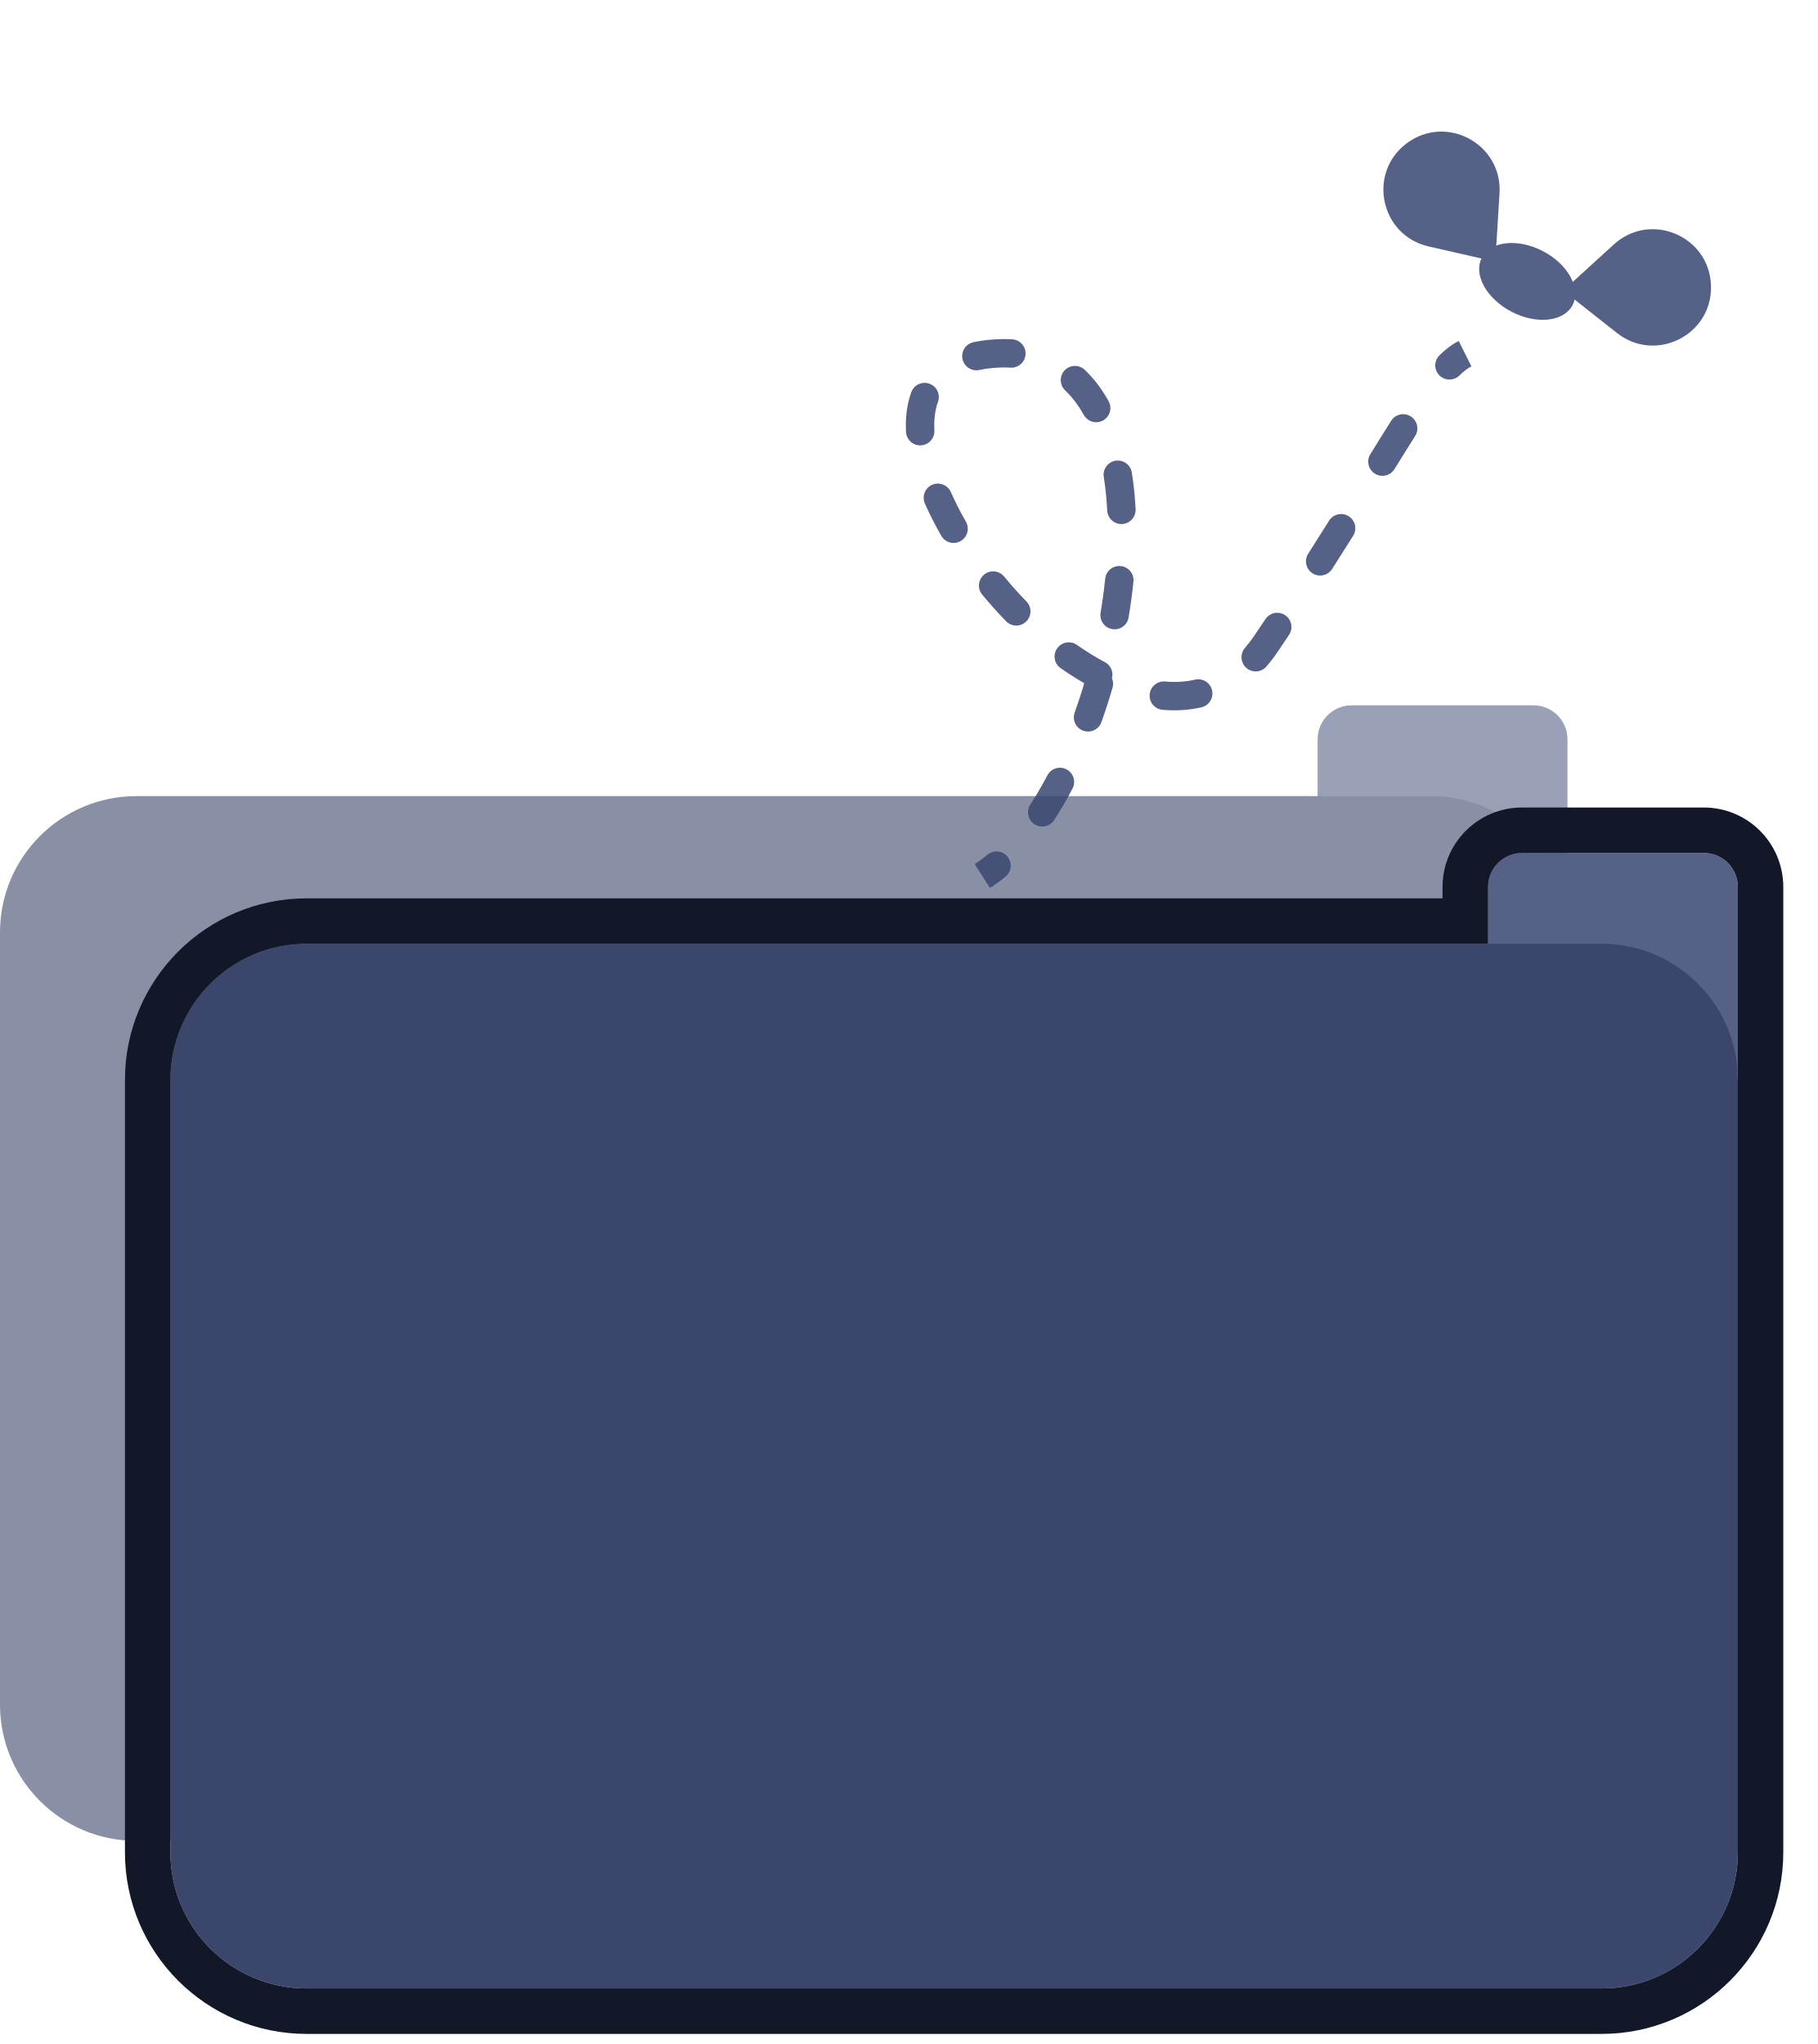
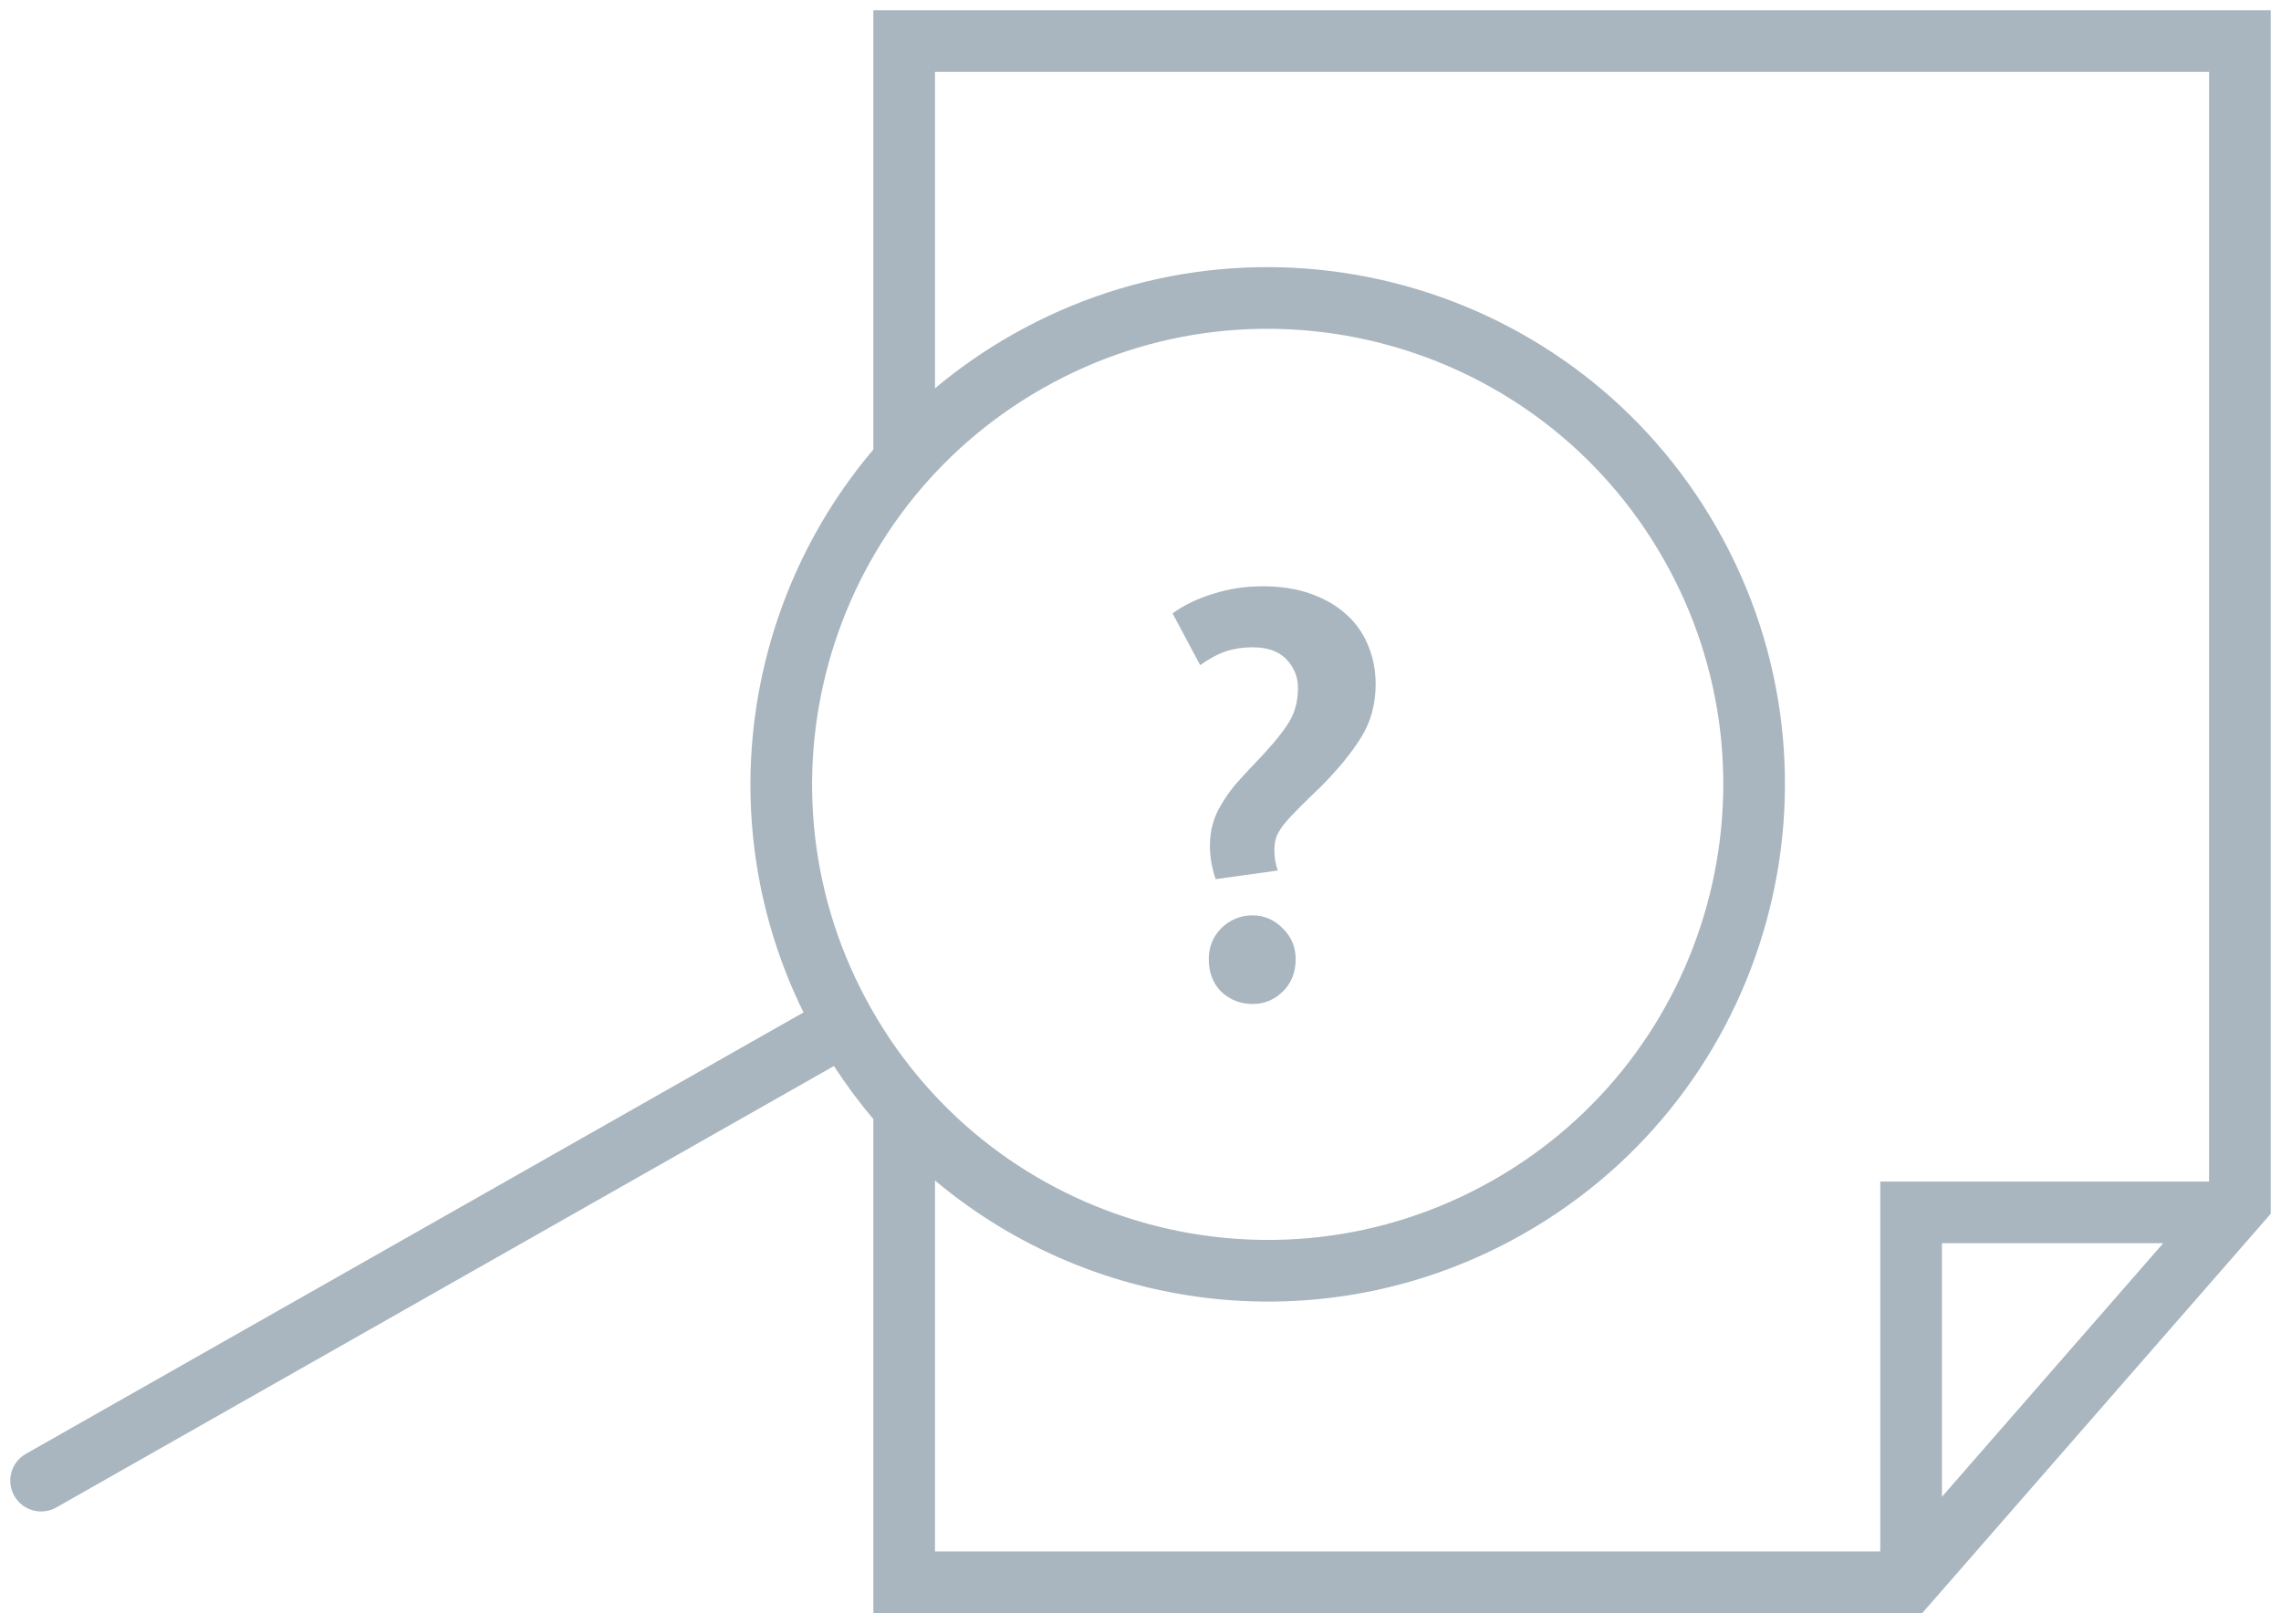
- <svg xmlns="http://www.w3.org/2000/svg" width="160" height="180" viewBox="0 0 160 180" fill="none">
-   <path d="M87.485 31.147L87.391 29.9L87.485 31.147ZM111.485 56.647L110.449 55.947L111.485 56.647ZM88.531 77.193C89.062 76.752 89.135 75.964 88.695 75.432C88.254 74.901 87.466 74.828 86.934 75.269L88.531 77.193ZM90.708 70.855C90.332 71.434 90.496 72.208 91.075 72.585C91.654 72.961 92.428 72.797 92.805 72.218L90.708 70.855ZM94.424 69.442C94.745 68.831 94.51 68.075 93.899 67.754C93.288 67.433 92.532 67.668 92.211 68.279L94.424 69.442ZM94.613 62.75C94.381 63.4 94.72 64.115 95.37 64.348C96.02 64.58 96.735 64.241 96.968 63.591L94.613 62.75ZM97.945 60.566C98.138 59.903 97.757 59.209 97.094 59.017C96.431 58.824 95.737 59.205 95.544 59.868L97.945 60.566ZM96.894 53.962C96.781 54.643 97.24 55.287 97.921 55.401C98.602 55.515 99.246 55.056 99.36 54.375L96.894 53.962ZM99.788 51.222C99.859 50.535 99.36 49.921 98.673 49.85C97.986 49.779 97.372 50.278 97.301 50.965L99.788 51.222ZM97.481 44.964C97.517 45.653 98.105 46.183 98.795 46.147C99.484 46.111 100.014 45.523 99.978 44.834L97.481 44.964ZM99.644 41.61C99.535 40.928 98.894 40.464 98.213 40.573C97.531 40.682 97.067 41.323 97.176 42.005L99.644 41.61ZM95.418 36.541C95.754 37.144 96.516 37.36 97.118 37.023C97.721 36.686 97.937 35.925 97.6 35.322L95.418 36.541ZM95.502 32.57C95.003 32.093 94.212 32.112 93.735 32.611C93.258 33.11 93.276 33.902 93.776 34.378L95.502 32.57ZM88.971 32.376C89.66 32.414 90.25 31.887 90.288 31.197C90.326 30.508 89.799 29.918 89.109 29.88L88.971 32.376ZM85.701 30.136C85.025 30.28 84.594 30.944 84.738 31.619C84.881 32.294 85.545 32.725 86.22 32.582L85.701 30.136ZM82.578 35.392C82.813 34.743 82.478 34.026 81.829 33.791C81.18 33.556 80.463 33.892 80.228 34.541L82.578 35.392ZM79.764 38.033C79.798 38.723 80.385 39.254 81.075 39.219C81.764 39.185 82.295 38.599 82.261 37.909L79.764 38.033ZM83.713 43.333C83.435 42.702 82.697 42.415 82.065 42.693C81.434 42.972 81.147 43.709 81.425 44.341L83.713 43.333ZM82.87 47.185C83.214 47.784 83.978 47.991 84.576 47.647C85.175 47.304 85.382 46.54 85.038 45.941L82.87 47.185ZM88.4 50.77C87.96 50.237 87.172 50.162 86.64 50.602C86.108 51.041 86.032 51.829 86.472 52.362L88.4 50.77ZM88.575 54.709C89.056 55.205 89.848 55.216 90.343 54.735C90.838 54.254 90.849 53.462 90.368 52.967L88.575 54.709ZM94.811 56.792C94.246 56.395 93.467 56.532 93.07 57.097C92.673 57.662 92.81 58.441 93.375 58.838L94.811 56.792ZM96.103 60.519C96.713 60.842 97.469 60.61 97.792 60C98.115 59.39 97.883 58.633 97.273 58.31L96.103 60.519ZM102.572 60.016C101.884 59.956 101.277 60.464 101.217 61.152C101.157 61.84 101.665 62.446 102.353 62.507L102.572 60.016ZM105.771 62.289C106.444 62.134 106.864 61.463 106.709 60.79C106.555 60.118 105.884 59.697 105.211 59.852L105.771 62.289ZM109.602 57.063C109.153 57.588 109.214 58.377 109.739 58.826C110.263 59.275 111.052 59.214 111.501 58.689L109.602 57.063ZM113.486 55.909C113.87 55.335 113.716 54.559 113.142 54.175C112.568 53.791 111.791 53.946 111.408 54.52L113.486 55.909ZM115.173 48.759C114.801 49.34 114.971 50.113 115.552 50.485C116.134 50.857 116.907 50.687 117.279 50.106L115.173 48.759ZM119.129 47.183C119.496 46.598 119.32 45.827 118.735 45.46C118.15 45.093 117.379 45.269 117.012 45.854L119.129 47.183ZM120.645 39.995C120.282 40.582 120.464 41.352 121.051 41.715C121.638 42.078 122.409 41.896 122.772 41.309L120.645 39.995ZM124.589 38.396C124.959 37.813 124.787 37.04 124.204 36.67C123.621 36.3 122.849 36.473 122.479 37.056L124.589 38.396ZM126.738 31.279C126.244 31.761 126.234 32.552 126.716 33.047C127.198 33.541 127.989 33.551 128.483 33.069L126.738 31.279ZM87.159 78.199C87.628 77.899 88.085 77.562 88.531 77.193L86.934 75.269C86.561 75.578 86.187 75.853 85.811 76.094L87.159 78.199ZM92.805 72.218C93.373 71.344 93.913 70.415 94.424 69.442L92.211 68.279C91.733 69.19 91.231 70.052 90.708 70.855L92.805 72.218ZM96.968 63.591C97.321 62.601 97.647 61.59 97.945 60.566L95.544 59.868C95.26 60.845 94.949 61.808 94.613 62.75L96.968 63.591ZM99.36 54.375C99.537 53.321 99.68 52.267 99.788 51.222L97.301 50.965C97.199 51.956 97.063 52.958 96.894 53.962L99.36 54.375ZM99.978 44.834C99.92 43.727 99.811 42.648 99.644 41.61L97.176 42.005C97.327 42.947 97.428 43.937 97.481 44.964L99.978 44.834ZM97.6 35.322C97.024 34.29 96.329 33.36 95.502 32.57L93.776 34.378C94.398 34.973 94.946 35.697 95.418 36.541L97.6 35.322ZM89.109 29.88C88.555 29.849 87.982 29.856 87.391 29.9L87.578 32.393C88.067 32.356 88.531 32.352 88.971 32.376L89.109 29.88ZM87.391 29.9C86.795 29.945 86.231 30.024 85.701 30.136L86.22 32.582C86.631 32.495 87.083 32.43 87.578 32.393L87.391 29.9ZM80.228 34.541C79.836 35.623 79.703 36.809 79.764 38.033L82.261 37.909C82.213 36.938 82.323 36.096 82.578 35.392L80.228 34.541ZM81.425 44.341C81.842 45.286 82.327 46.239 82.87 47.185L85.038 45.941C84.535 45.065 84.091 44.191 83.713 43.333L81.425 44.341ZM86.472 52.362C87.14 53.17 87.843 53.956 88.575 54.709L90.368 52.967C89.684 52.263 89.025 51.527 88.4 50.77L86.472 52.362ZM93.375 58.838C94.266 59.464 95.178 60.029 96.103 60.519L97.273 58.31C96.449 57.873 95.626 57.364 94.811 56.792L93.375 58.838ZM102.353 62.507C103.503 62.608 104.65 62.546 105.771 62.289L105.211 59.852C104.371 60.045 103.488 60.097 102.572 60.016L102.353 62.507ZM111.501 58.689C111.855 58.276 112.195 57.828 112.521 57.346L110.449 55.947C110.174 56.354 109.891 56.726 109.602 57.063L111.501 58.689ZM112.521 57.346C112.849 56.86 113.171 56.381 113.486 55.909L111.408 54.52C111.095 54.989 110.775 55.464 110.449 55.947L112.521 57.346ZM117.279 50.106C117.93 49.088 118.545 48.114 119.129 47.183L117.012 45.854C116.431 46.78 115.819 47.748 115.173 48.759L117.279 50.106ZM122.772 41.309C123.428 40.246 124.031 39.276 124.589 38.396L122.479 37.056C121.911 37.95 121.303 38.93 120.645 39.995L122.772 41.309ZM128.483 33.069C128.897 32.666 129.246 32.413 129.544 32.265L128.426 30.029C127.828 30.328 127.272 30.759 126.738 31.279L128.483 33.069Z" fill="#556187" />
-   <g opacity="0.6">
-     <path d="M116 65.111C116 63.454 117.343 62.111 119 62.111H135C136.657 62.111 138 63.454 138 65.111V81.111H119C117.343 81.111 116 79.768 116 78.111V65.111Z" fill="#556187" />
-     <rect y="70.111" width="138" height="92" rx="12" fill="#3A466B" />
-   </g>
-   <path d="M131 78.111C131 76.454 132.343 75.111 134 75.111H150C151.657 75.111 153 76.454 153 78.111V94.111H134C132.343 94.111 131 92.768 131 91.111V78.111Z" fill="#556187" />
-   <rect x="15" y="83.111" width="138" height="92" rx="12" fill="#3A466B" />
-   <path fill-rule="evenodd" clip-rule="evenodd" d="M153 95.111C153 94.774 152.986 94.441 152.959 94.111H153V78.111C153 76.454 151.657 75.111 150 75.111H134C132.343 75.111 131 76.454 131 78.111V83.111H27C20.373 83.111 15 88.484 15 95.111V163.111C15 169.739 20.373 175.111 27 175.111H141C147.627 175.111 153 169.739 153 163.111V95.111ZM127 79.111V78.111C127 74.245 130.134 71.111 134 71.111H150C153.866 71.111 157 74.245 157 78.111V163.111C157 171.948 149.837 179.111 141 179.111H27C18.163 179.111 11 171.948 11 163.111V95.111C11 86.275 18.163 79.111 27 79.111H127Z" fill="#131829" />
-   <ellipse cx="134.454" cy="24.782" rx="4.506" ry="3.004" transform="rotate(27.6269 134.454 24.782)" fill="#556187" />
-   <path d="M137.626 25.591L142.357 29.323C145.778 32.023 150.792 29.48 150.635 25.124C150.479 20.769 145.296 18.592 142.077 21.53L137.626 25.591Z" fill="#556187" />
-   <path d="M131.646 23.043L132.016 17.029C132.284 12.679 127.337 10.009 123.847 12.62C120.358 15.231 121.524 20.73 125.772 21.701L131.646 23.043Z" fill="#556187" />
+ <svg xmlns="http://www.w3.org/2000/svg" width="111" height="79" viewBox="0 0 111 79" fill="none">
+   <path d="M63.779 28.895C63.107 28.653 62.332 28.532 61.455 28.532C60.596 28.532 59.793 28.653 59.047 28.895C58.3 29.119 57.637 29.437 57.059 29.848L58.403 32.367C58.851 32.05 59.271 31.826 59.663 31.695C60.055 31.565 60.484 31.5 60.951 31.5C61.679 31.5 62.229 31.695 62.603 32.087C62.976 32.48 63.163 32.946 63.163 33.487C63.163 34.197 62.976 34.813 62.603 35.336C62.248 35.858 61.707 36.493 60.979 37.239C60.643 37.594 60.344 37.921 60.083 38.219C59.84 38.518 59.625 38.826 59.439 39.144C59.252 39.442 59.112 39.76 59.019 40.096C58.925 40.413 58.879 40.767 58.879 41.16C58.879 41.458 58.907 41.757 58.963 42.056C59.019 42.336 59.084 42.578 59.159 42.783L62.183 42.364C62.071 42.065 62.015 41.738 62.015 41.383C62.015 41.122 62.052 40.889 62.127 40.684C62.22 40.478 62.351 40.273 62.519 40.068C62.705 39.843 62.939 39.592 63.219 39.312C63.499 39.032 63.844 38.696 64.255 38.303C65.076 37.482 65.729 36.689 66.215 35.923C66.7 35.158 66.943 34.281 66.943 33.291C66.943 32.62 66.821 31.994 66.579 31.416C66.336 30.818 65.981 30.314 65.515 29.904C65.048 29.474 64.469 29.138 63.779 28.895Z" fill="#A9B6BF" />
+   <path d="M59.439 45.163C59.028 45.574 58.823 46.078 58.823 46.675C58.823 47.329 59.028 47.861 59.439 48.272C59.868 48.663 60.372 48.859 60.951 48.859C61.511 48.859 61.996 48.663 62.407 48.272C62.836 47.861 63.051 47.329 63.051 46.675C63.051 46.078 62.836 45.574 62.407 45.163C61.996 44.753 61.511 44.547 60.951 44.547C60.372 44.547 59.868 44.753 59.439 45.163Z" fill="#A9B6BF" />
+   <path fill-rule="evenodd" clip-rule="evenodd" d="M110.5 0.5H42.5V21.878C36.164 29.341 34.584 40.096 39.101 49.269L1.26 70.751C0.539 71.16 0.287 72.076 0.696 72.796C1.105 73.517 2.02 73.769 2.741 73.36L40.582 51.878C41.173 52.79 41.814 53.651 42.5 54.461V78.5H93.544L110.5 59.069V0.5ZM49.265 16.285C47.91 17.054 46.653 17.931 45.5 18.897V3.5H107.5V57.5H91.5V75.5H45.5V57.449C53.323 64.017 64.71 65.396 74.114 60.057C86.201 53.196 90.438 37.834 83.576 25.747C76.714 13.659 61.353 9.423 49.265 16.285ZM94.5 72.842L105.27 60.5H94.5V72.842ZM42.412 49.115C48.456 59.761 61.986 63.492 72.633 57.449C83.28 51.405 87.011 37.874 80.967 27.228C74.923 16.581 61.393 12.85 50.746 18.894C40.1 24.938 36.368 38.468 42.412 49.115Z" fill="#A9B6BF" />
</svg>
